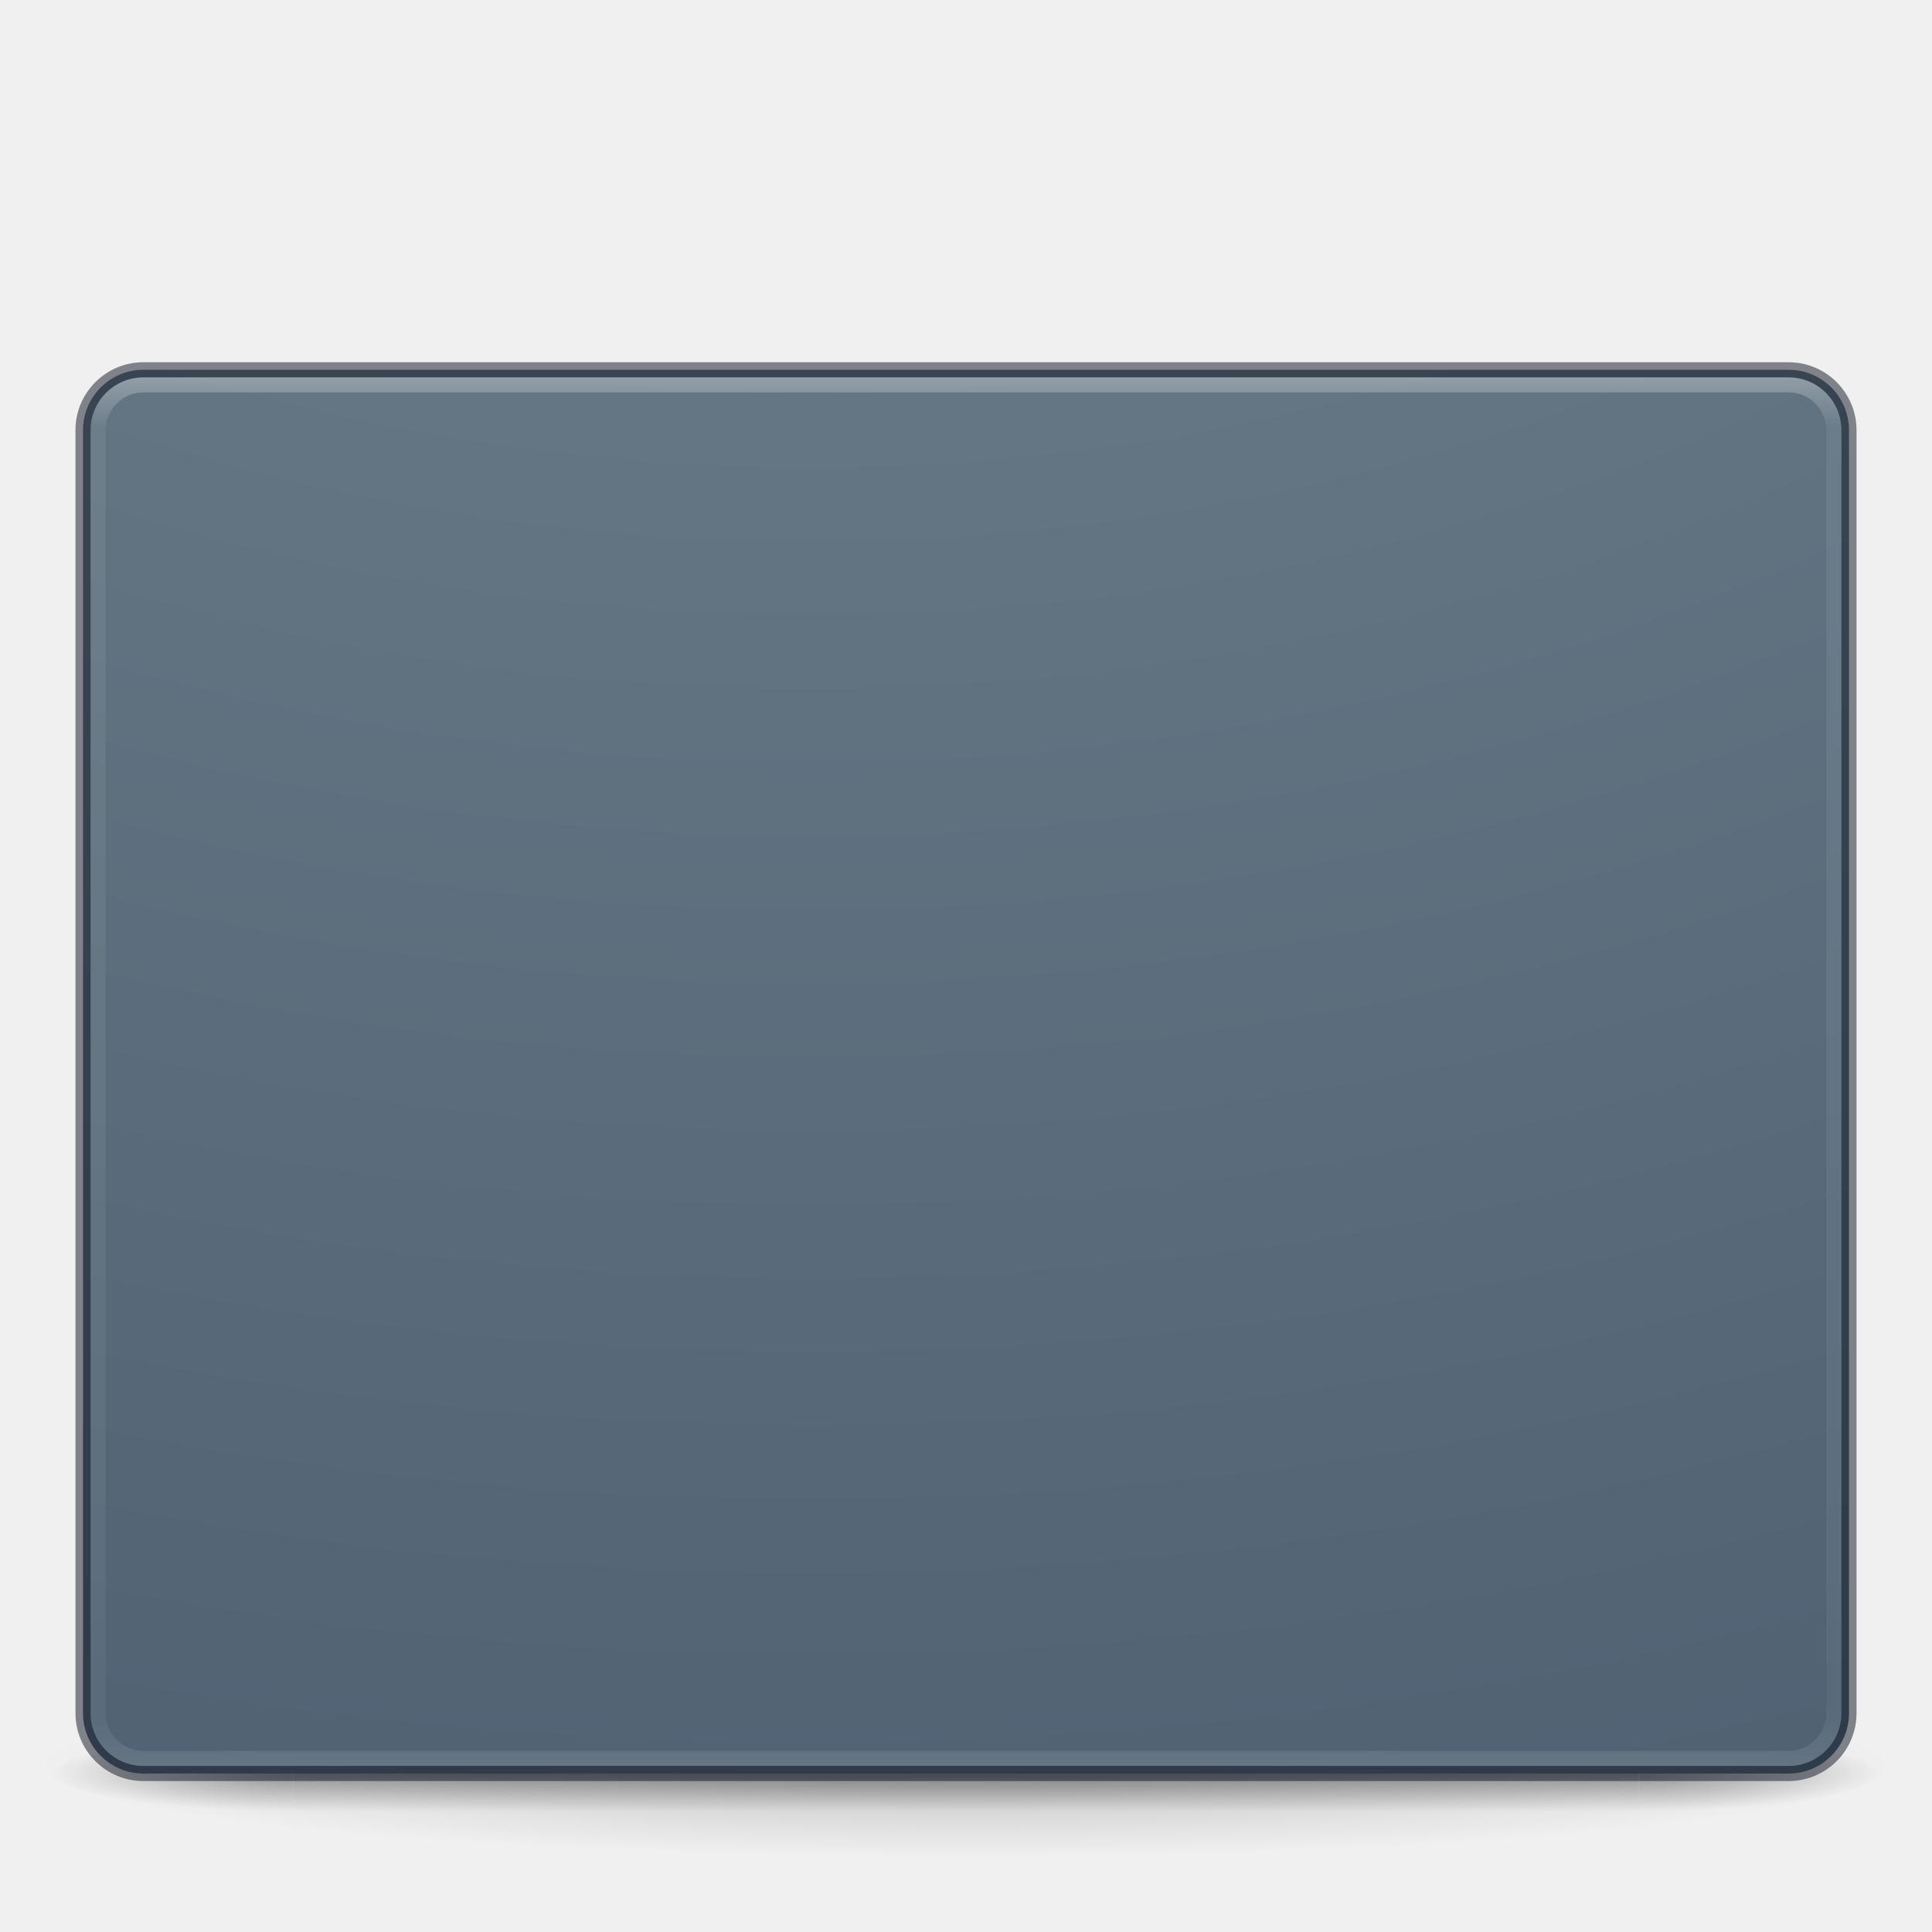
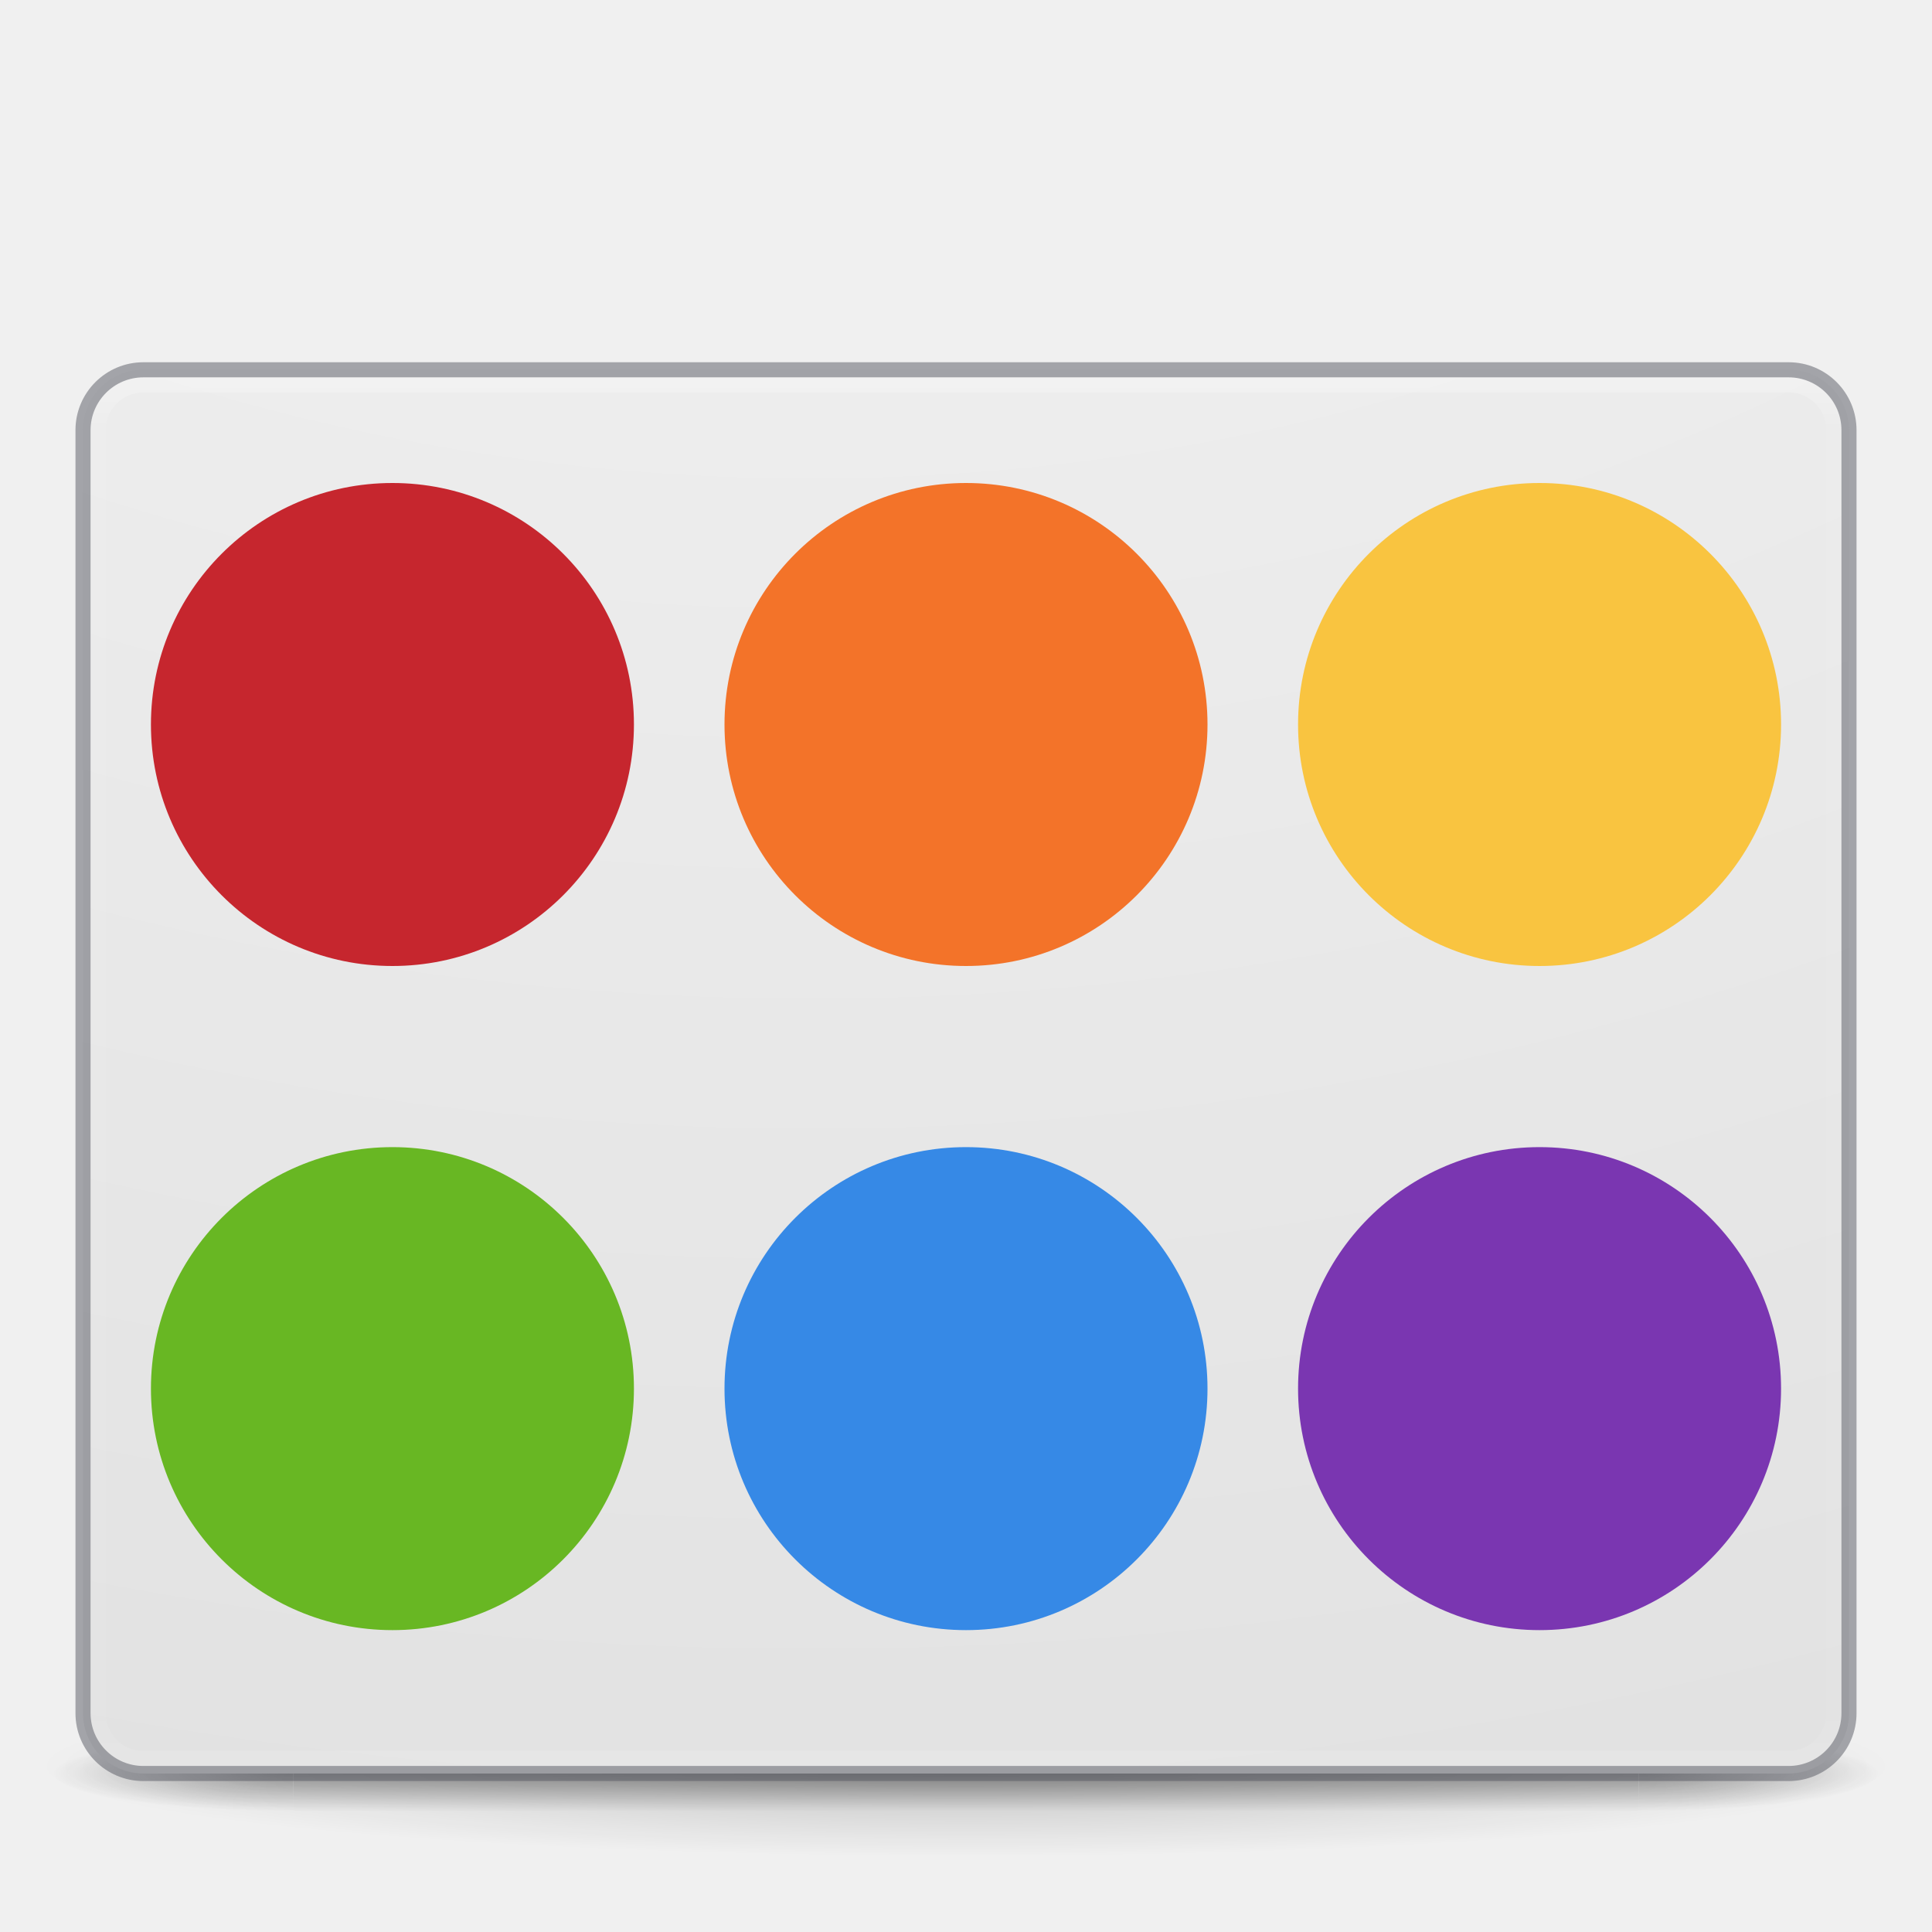
<svg xmlns="http://www.w3.org/2000/svg" xmlns:xlink="http://www.w3.org/1999/xlink" id="svg2453" height="128" width="128" version="1.0">
  <defs id="defs2455">
    <linearGradient id="linearGradient3462">
      <stop offset="0" style="stop-color:#ffffff;stop-opacity:1" id="stop3464" />
      <stop offset="0.035" style="stop-color:#ffffff;stop-opacity:0.235" id="stop3466" />
      <stop offset="0.964" style="stop-color:#ffffff;stop-opacity:0.157" id="stop3468" />
      <stop offset="1" style="stop-color:#ffffff;stop-opacity:0.392" id="stop3470" />
    </linearGradient>
    <linearGradient y2="42.703" x2="8.915" y1="5.297" x1="8.915" gradientTransform="matrix(3.108108,0,0,2.459459,36.2902,11.97304)" gradientUnits="userSpaceOnUse" id="linearGradient3133" xlink:href="#linearGradient3462" />
    <radialGradient r="12.672" fy="9.957" fx="7.118" cy="9.957" cx="7.118" gradientTransform="matrix(0,21.79597,-33.6639,0,401.6883,-174.3471)" gradientUnits="userSpaceOnUse" id="radialGradient3136" xlink:href="#linearGradient4215-8-4-07-7" />
    <linearGradient id="linearGradient4011-9-9-70-61-7">
      <stop id="stop4013-5-4-3-8-3" style="stop-color:#ffffff;stop-opacity:1;" offset="0" />
      <stop offset="0.508" style="stop-color:#ffffff;stop-opacity:0.235;" id="stop4015-1-5-70-9-5" />
      <stop id="stop4017-7-0-13-0-1" style="stop-color:#ffffff;stop-opacity:0.157;" offset="0.835" />
      <stop id="stop4019-1-12-7-0-7" style="stop-color:#ffffff;stop-opacity:0.392;" offset="1" />
    </linearGradient>
    <linearGradient id="linearGradient4215-8-4-07-7">
      <stop style="stop-color:#2b3235;stop-opacity:1" offset="0" id="stop4217-1-2-1-2" />
      <stop style="stop-color:#374044;stop-opacity:1" offset="1" id="stop4219-3-4-0-96" />
    </linearGradient>
    <linearGradient xlink:href="#linearGradient4011-9-9-70-61-7" id="linearGradient14699-5" gradientUnits="userSpaceOnUse" gradientTransform="matrix(-0.3783783,0,0,0.3783783,38.14241,1.405348)" x1="71.204" y1="6.238" x2="71.204" y2="44.341" />
    <linearGradient xlink:href="#linearGradient4215-8-4-07-7" id="linearGradient14702-5" gradientUnits="userSpaceOnUse" gradientTransform="matrix(-0.4117647,0,0,0.4117647,24.17647,-2.999999)" x1="38.977" y1="59.968" x2="38.977" y2="8.093" />
    <clipPath id="clipPath10561" clipPathUnits="userSpaceOnUse">
      <rect ry="1.5" y="-111" x="12" height="3" width="104" id="rect10563" style="opacity:0.4;fill:#ffffff;fill-opacity:1;stroke:none;stroke-width:2;stroke-linecap:round;stroke-linejoin:round;stroke-miterlimit:4;stroke-dasharray:none;stroke-opacity:1" />
    </clipPath>
    <radialGradient cx="7.496" cy="8.45" r="20" id="radialGradient3164-9" gradientUnits="userSpaceOnUse" gradientTransform="matrix(1.273594e-7,3.295755,-5.380924,0,77.46771,-19.38241)">
      <stop id="stop3244-8" style="stop-color:#f8b17e;stop-opacity:1" offset="0" />
      <stop id="stop3246-4" style="stop-color:#e35d4f;stop-opacity:1" offset="0.262" />
      <stop id="stop3248-9" style="stop-color:#c6262e;stop-opacity:1" offset="0.661" />
      <stop id="stop3250-3" style="stop-color:#690b54;stop-opacity:1" offset="1" />
    </radialGradient>
    <radialGradient r="12.672" fy="9.957" fx="6.2" cy="9.957" cx="6.73" gradientTransform="matrix(0,25.08328,-30.79425,0,372.8166,-199.0918)" gradientUnits="userSpaceOnUse" id="radialGradient5004-8" xlink:href="#radialGradient3164-9" />
    <linearGradient id="linearGradient3811">
      <stop id="stop3813" style="stop-color:#000000;stop-opacity:1" offset="0" />
      <stop id="stop3815" style="stop-color:#000000;stop-opacity:0" offset="1" />
    </linearGradient>
    <linearGradient id="linearGradient3702-501-757-0">
      <stop id="stop2895-0" style="stop-color:#181818;stop-opacity:0" offset="0" />
      <stop id="stop2897-2" style="stop-color:#181818;stop-opacity:1" offset="0.5" />
      <stop id="stop2899-6" style="stop-color:#181818;stop-opacity:0" offset="1" />
    </linearGradient>
    <linearGradient x1="25.058" y1="47.028" x2="25.058" y2="39.999" id="linearGradient4097" xlink:href="#linearGradient3702-501-757-0" gradientUnits="userSpaceOnUse" />
    <linearGradient id="linearGradient3688-464-309-8">
      <stop id="stop2889-9" style="stop-color:#181818;stop-opacity:1" offset="0" />
      <stop id="stop2891-4" style="stop-color:#181818;stop-opacity:0" offset="1" />
    </linearGradient>
    <radialGradient cx="4.993" cy="43.5" r="2.5" fx="4.993" fy="43.5" id="radialGradient4095" xlink:href="#linearGradient3688-464-309-8" gradientUnits="userSpaceOnUse" gradientTransform="matrix(2.003784,0,0,1.4,-20.01187,-104.4)" />
    <linearGradient id="linearGradient3688-166-749-5">
      <stop id="stop2883-0" style="stop-color:#181818;stop-opacity:1" offset="0" />
      <stop id="stop2885-5" style="stop-color:#181818;stop-opacity:0" offset="1" />
    </linearGradient>
    <radialGradient cx="4.993" cy="43.5" r="2.5" fx="4.993" fy="43.5" id="radialGradient4093" xlink:href="#linearGradient3688-166-749-5" gradientUnits="userSpaceOnUse" gradientTransform="matrix(2.003784,0,0,1.4,27.98813,-17.4)" />
    <radialGradient r="35.338" fy="93.468" fx="-4.029" cy="93.468" cx="-4.029" gradientTransform="matrix(1.74033,0,0,0.1697883,71.01139,101.1303)" gradientUnits="userSpaceOnUse" id="radialGradient5448" xlink:href="#linearGradient3811" />
    <radialGradient gradientTransform="matrix(0,25.08328,-30.79425,0,360.3166,-223.5918)" gradientUnits="userSpaceOnUse" xlink:href="#linearGradient2867-449-88-871-390-598-476-591-434-148-57-177-8-3-3-6-4-8-8-8-5" id="radialGradient3395" fy="9.957" fx="6.2" r="12.672" cy="9.957" cx="6.73" />
    <linearGradient id="linearGradient2867-449-88-871-390-598-476-591-434-148-57-177-8-3-3-6-4-8-8-8-5">
-       <stop offset="0" style="stop-color:#95a3ab;stop-opacity:1" id="stop3750-1-0-7-6-6-1-3-9-3" />
-       <stop offset="0.262" style="stop-color:#667885;stop-opacity:1" id="stop3752-3-7-4-0-32-8-923-0-7" />
-       <stop offset="0.705" style="stop-color:#485a6c;stop-opacity:1" id="stop3754-1-8-5-2-7-6-7-1-9" />
-       <stop offset="1" style="stop-color:#273445;stop-opacity:1" id="stop3756-1-6-2-6-6-1-96-6-0" />
+       <stop offset="0" style="stop-color:#ffffff;stop-opacity:1" id="stop3750-1-0-7-6-6-1-3-9-3" />
+       <stop offset="0.262" style="stop-color:#eeeeee;stop-opacity:1" id="stop3752-3-7-4-0-32-8-923-0-7" />
+       <stop offset="0.705" style="stop-color:#dddddd;stop-opacity:1" id="stop3754-1-8-5-2-7-6-7-1-9" />
+       <stop offset="1" style="stop-color:#ffffff;stop-opacity:1" id="stop3756-1-6-2-6-6-1-96-6-0" />
    </linearGradient>
    <linearGradient y2="42.438" x2="40.29" y1="5.414" x1="40.29" gradientTransform="matrix(3.108108,0,0,2.459459,-16.5946,-13.02702)" gradientUnits="userSpaceOnUse" id="linearGradient3133-3" xlink:href="#linearGradient3462" />
  </defs>
  <g id="g4260">
    <g id="g4204">
      <path style="opacity:0.2;color:#000000;fill:url(#radialGradient5448);fill-opacity:1;fill-rule:nonzero;stroke:none;stroke-width:1;marker:none;visibility:visible;display:inline;overflow:visible;enable-background:accumulate" id="path3041" d="M 125.5,117 A 61.5,6 0 0 1 2.5,117 61.5,6 0 1 1 125.5,117 z" />
      <g style="display:inline" id="g2036" transform="matrix(3.024999,0,0,0.5555561,-8.600001,93.88888)">
        <g style="opacity:0.4" id="g3712" transform="matrix(1.052632,0,0,1.285713,-1.263158,-13.42854)">
          <rect style="fill:url(#radialGradient4093);fill-opacity:1;stroke:none" id="rect2801-5" y="40" x="38" height="7" width="5" />
          <rect style="fill:url(#radialGradient4095);fill-opacity:1;stroke:none" id="rect3696-7" transform="scale(-1,-1)" y="-47" x="-10" height="7" width="5" />
          <rect style="fill:url(#linearGradient4097);fill-opacity:1;stroke:none" id="rect3700-7" y="40" x="10" height="7" width="28" />
        </g>
      </g>
    </g>
    <rect style="color:#000000;clip-rule:nonzero;display:inline;overflow:visible;visibility:visible;opacity:1;isolation:auto;mix-blend-mode:normal;color-interpolation:sRGB;color-interpolation-filters:linearRGB;solid-color:#000000;solid-opacity:1;fill:url(#radialGradient3395);fill-opacity:1;fill-rule:nonzero;stroke:none;stroke-width:1;stroke-linecap:butt;stroke-linejoin:miter;stroke-miterlimit:4;stroke-dasharray:none;stroke-dashoffset:0;stroke-opacity:1;color-rendering:auto;image-rendering:auto;shape-rendering:auto;text-rendering:auto;enable-background:accumulate;marker:none;filter-blend-mode:normal;filter-gaussianBlur-deviation:0" id="rect4212" width="117" height="93" x="5.5" y="24.5" rx="4" ry="4" />
    <rect style="color:#000000;clip-rule:nonzero;display:inline;overflow:visible;visibility:visible;opacity:0.3;isolation:auto;mix-blend-mode:normal;color-interpolation:sRGB;color-interpolation-filters:linearRGB;solid-color:#000000;solid-opacity:1;fill:none;fill-opacity:1;fill-rule:nonzero;stroke:url(#linearGradient3133);stroke-width:1;stroke-linecap:round;stroke-linejoin:round;stroke-miterlimit:4;stroke-dasharray:none;stroke-dashoffset:0;stroke-opacity:1;color-rendering:auto;image-rendering:auto;shape-rendering:auto;text-rendering:auto;enable-background:accumulate;filter-blend-mode:normal;filter-gaussianBlur-deviation:0" id="rect4231" width="115" height="91" x="6.5" y="25.5" rx="3" ry="3" />
-     <rect ry="4" rx="4" y="24.5" x="5.5" height="93" width="117" id="rect4202" style="color:#000000;clip-rule:nonzero;display:inline;overflow:visible;visibility:visible;opacity:0.5;isolation:auto;mix-blend-mode:normal;color-interpolation:sRGB;color-interpolation-filters:linearRGB;solid-color:#000000;solid-opacity:1;fill:none;fill-opacity:1;fill-rule:nonzero;stroke:#0e141f;stroke-width:1;stroke-linecap:round;stroke-linejoin:round;stroke-miterlimit:4;stroke-dasharray:none;stroke-dashoffset:0;stroke-opacity:1;color-rendering:auto;image-rendering:auto;shape-rendering:auto;text-rendering:auto;enable-background:accumulate" />
+     <rect ry="4" rx="4" y="24.5" x="5.5" height="93" width="117" id="rect4202" style="color:#000000;clip-rule:nonzero;display:inline;overflow:visible;visibility:visible;opacity:0.5;isolation:auto;mix-blend-mode:normal;color-interpolation:sRGB;color-interpolation-filters:linearRGB;solid-color:#000000;solid-opacity:1;fill:none;fill-opacity:1;fill-rule:nonzero;stroke:#555761;stroke-width:1;stroke-linecap:round;stroke-linejoin:round;stroke-miterlimit:4;stroke-dasharray:none;stroke-dashoffset:0;stroke-opacity:1;color-rendering:auto;image-rendering:auto;shape-rendering:auto;text-rendering:auto;enable-background:accumulate" />
+     <circle style="fill:#c6262e;fill-opacity:1;stroke:none;stroke-width:1;stroke-opacity:1" id="path1094" cx="26" cy="48" r="16" />
+     <circle style="fill:#68b723;fill-opacity:1;stroke:none;stroke-width:1;stroke-opacity:1" id="path1094-3" cx="26" cy="92" r="16" />
+     <circle style="fill:#f9c440;fill-opacity:1;stroke:none;stroke-width:1;stroke-opacity:1" id="path1094-7" cx="102" cy="48" r="16" />
+     <circle style="fill:#7a36b1;fill-opacity:1;stroke:none;stroke-width:1;stroke-opacity:1" id="path1094-4" cx="102" cy="92" r="16" />
+     <circle style="fill:#f37329;fill-opacity:1;stroke:none;stroke-width:1;stroke-opacity:1" id="path1094-5" cx="64" cy="48" r="16" />
+     <circle style="fill:#3689e6;fill-opacity:1;stroke:none;stroke-width:1;stroke-opacity:1" id="path1094-2" cx="64" cy="92" r="16" />
  </g>
</svg>
